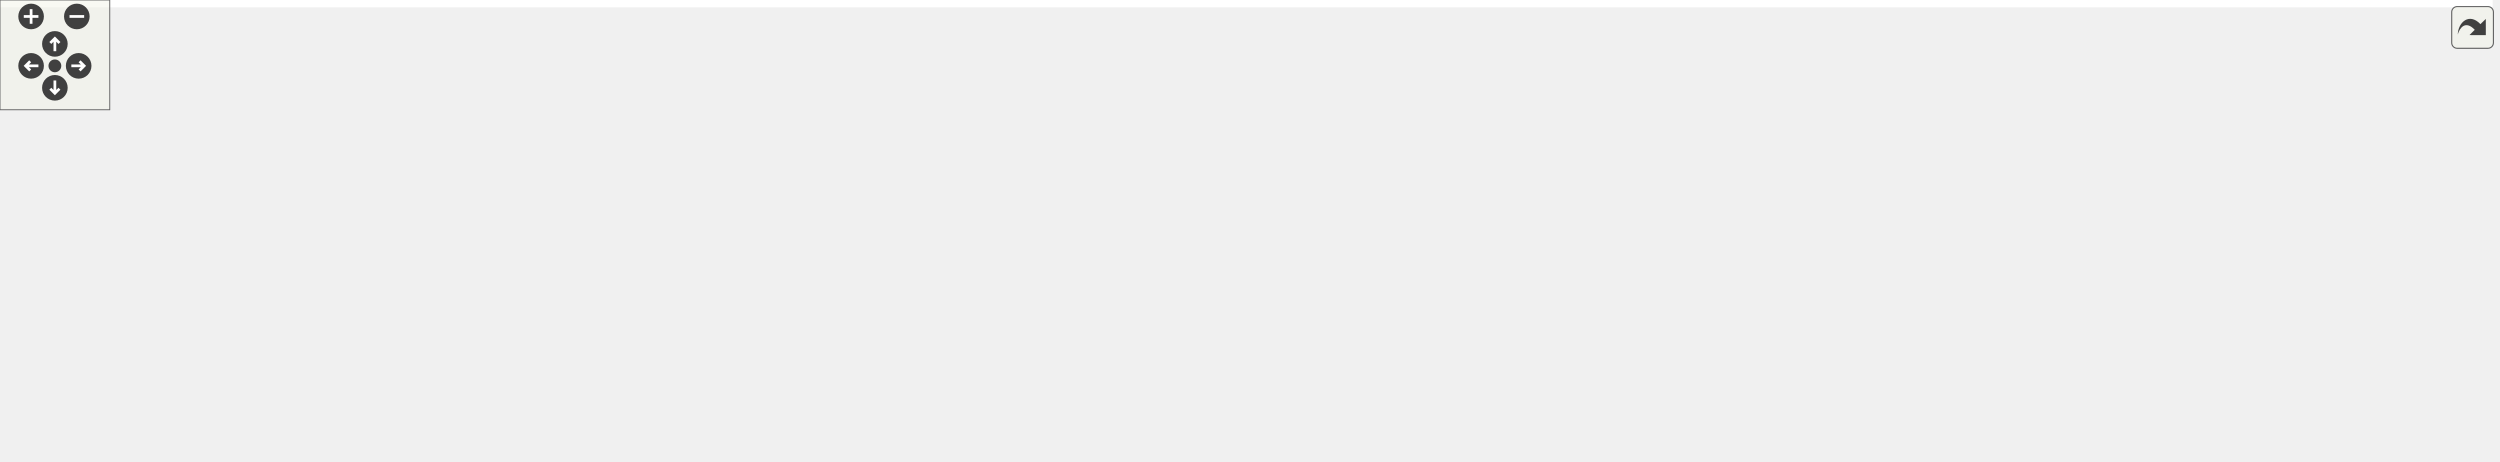
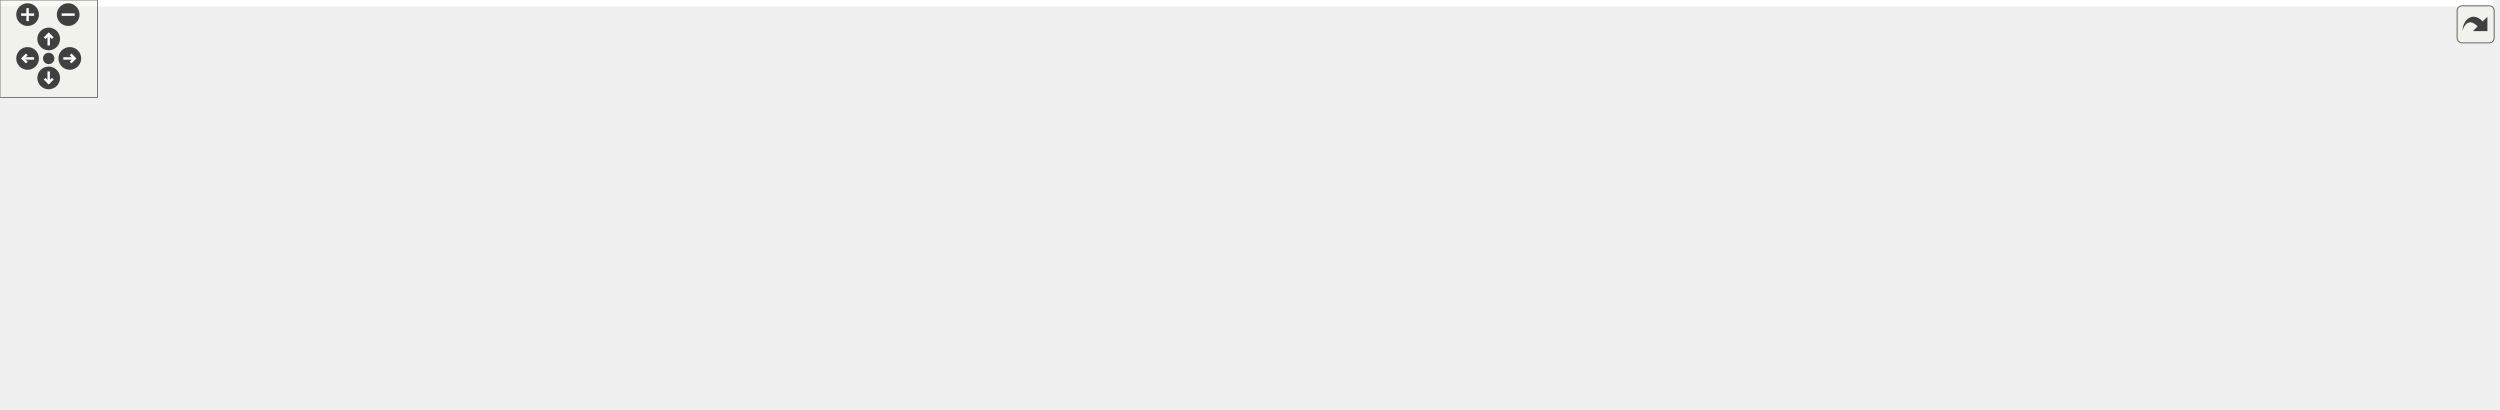
<svg xmlns="http://www.w3.org/2000/svg" xmlns:xlink="http://www.w3.org/1999/xlink" id="main" version="1.1" xml:space="preserve">
  <style type="text/css">
.edge:hover path { stroke: red; }
.edge:hover polygon { stroke: red; fill: red; }
</style>
  <defs>
    <circle id="rim" cx="0" cy="0" r="7" />
    <circle id="rim2" cx="0" cy="0" r="3.5" />
    <g id="zoomPlus">
      <use xlink:href="#rim" fill="#404040">
        <set attributeName="fill" to="#808080" begin="zoomplus.mouseover" end="zoomplus.mouseout" />
      </use>
      <path d="M-4,0h8M0,-4v8" fill="none" stroke="white" stroke-width="1.5" pointer-events="none" />
    </g>
    <g id="zoomMin">
      <use xlink:href="#rim" fill="#404040">
        <set attributeName="fill" to="#808080" begin="zoomminus.mouseover" end="zoomminus.mouseout" />
      </use>
      <path d="M-4,0h8" fill="none" stroke="white" stroke-width="1.5" pointer-events="none" />
    </g>
    <g id="dirArrow">
      <path fill="none" stroke="white" stroke-width="1.5" d="M0,-3.0v7 M-2.5,-0.5L0,-3.0L2.5,-0.5" />
    </g>
    <g id="resetDef">
      <use xlink:href="#rim2" fill="#404040">
        <set attributeName="fill" to="#808080" begin="reset.mouseover" end="reset.mouseout" />
      </use>
    </g>
  </defs>
  <svg id="graph" class="graph">
    <g id="viewport">
-       <polygon fill="white" stroke="none" points="-4,4 -4,-192 1362.68,-192 1362.68,4 -4,4" />
+       <polygon fill="white" stroke="none" points="-4,4 -4,-192 1536.08,-192 1536.08,4 -4,4" />
      <g id="node1" class="node">
-         <polygon fill="#bfbfbf" stroke="black" points="25.537,-168.5 25.537,-187.5 126.537,-187.5 126.537,-168.5 25.537,-168.5" />
-         <text text-anchor="middle" x="76.037" y="-175.5" font-family="Helvetica,sans-Serif" font-size="10.00">torchtmlhandler.h</text>
+         <polygon fill="#bfbfbf" stroke="black" points="25.578,-168.5 25.578,-187.5 126.578,-187.5 126.578,-168.5 25.578,-168.5" />
+         <text text-anchor="middle" x="76.078" y="-175.5" font-family="Helvetica,sans-Serif" font-size="10.00">torchtmlhandler.h</text>
      </g>
      <g id="node2" class="node">
        <g id="a_node2">
          <a xlink:href="../../df/d1b/torchttpserver_8h.html" target="_top" xlink:title="torchttpserver.h">
-             <polygon fill="white" stroke="black" points="689.537,-112.5 689.537,-131.5 782.537,-131.5 782.537,-112.5 689.537,-112.5" />
-             <text text-anchor="middle" x="736.037" y="-119.5" font-family="Helvetica,sans-Serif" font-size="10.00">torchttpserver.h</text>
+             <polygon fill="white" stroke="black" points="817.578,-112.5 817.578,-131.5 910.578,-131.5 910.578,-112.5 817.578,-112.5" />
+             <text text-anchor="middle" x="864.078" y="-119.5" font-family="Helvetica,sans-Serif" font-size="10.00">torchttpserver.h</text>
          </a>
        </g>
      </g>
      <g id="edge1" class="edge">
-         <path fill="none" stroke="midnightblue" d="M136.952,-172.016C267.58,-161.328 572.242,-136.401 689.182,-126.834" />
-         <polygon fill="midnightblue" stroke="midnightblue" points="136.411,-168.548 126.73,-172.852 136.982,-175.525 136.411,-168.548" />
+         <path fill="none" stroke="midnightblue" d="M136.956,-172.828C288.89,-162.416 682.255,-135.46 817.556,-126.188" />
+         <polygon fill="midnightblue" stroke="midnightblue" points="136.608,-169.344 126.871,-173.519 137.087,-176.327 136.608,-169.344" />
      </g>
      <g id="node3" class="node">
        <g id="a_node3">
          <a xlink:href="../../d6/d68/torchtmlhandler_8cpp.html" target="_top" xlink:title="torchtmlhandler.cpp">
-             <polygon fill="white" stroke="black" points="19.537,-56.5 19.537,-75.5 132.537,-75.5 132.537,-56.5 19.537,-56.5" />
-             <text text-anchor="middle" x="76.037" y="-63.5" font-family="Helvetica,sans-Serif" font-size="10.00">torchtmlhandler.cpp</text>
-           </a>
-         </g>
-       </g>
-       <g id="edge16" class="edge">
-         <path fill="none" stroke="midnightblue" d="M76.037,-158.348C76.037,-134.254 76.037,-93.308 76.037,-75.591" />
-         <polygon fill="midnightblue" stroke="midnightblue" points="72.537,-158.368 76.037,-168.368 79.537,-158.369 72.537,-158.368" />
+             <polygon fill="white" stroke="black" points="19.578,-56.5 19.578,-75.5 132.578,-75.5 132.578,-56.5 19.578,-56.5" />
+             <text text-anchor="middle" x="76.078" y="-63.5" font-family="Helvetica,sans-Serif" font-size="10.00">torchtmlhandler.cpp</text>
+           </a>
+         </g>
+       </g>
+       <g id="edge19" class="edge">
+         <path fill="none" stroke="midnightblue" d="M76.078,-158.348C76.078,-134.254 76.078,-93.308 76.078,-75.591" />
+         <polygon fill="midnightblue" stroke="midnightblue" points="72.578,-158.368 76.078,-168.368 79.578,-158.369 72.578,-158.368" />
+       </g>
+       <g id="node9" class="node">
+         <g id="a_node9">
+           <a xlink:href="../../de/dc5/torchttpserver_8cpp.html" target="_top" xlink:title="torchttpserver.cpp">
+             <polygon fill="white" stroke="black" points="1036.08,-0.5 1036.08,-19.5 1140.08,-19.5 1140.08,-0.5 1036.08,-0.5" />
+             <text text-anchor="middle" x="1088.08" y="-7.5" font-family="Helvetica,sans-Serif" font-size="10.00">torchttpserver.cpp</text>
+           </a>
+         </g>
+       </g>
+       <g id="edge20" class="edge">
+         <path fill="none" stroke="midnightblue" d="M56.908,-161.881C27.898,-137.267 -20.676,-88.064 10.078,-56 45.937,-18.613 825.016,-12.238 1035.86,-11.196" />
+         <polygon fill="midnightblue" stroke="midnightblue" points="54.889,-164.753 64.832,-168.412 59.341,-159.351 54.889,-164.753" />
+       </g>
+       <g id="edge2" class="edge">
+         <path fill="none" stroke="midnightblue" d="M807.309,-118.878C685.322,-114.008 389.203,-100.517 142.078,-76 139.086,-75.703 136.021,-75.374 132.928,-75.022" />
+         <polygon fill="midnightblue" stroke="midnightblue" points="807.395,-122.384 817.525,-119.282 807.672,-115.39 807.395,-122.384" />
+       </g>
+       <g id="node4" class="node">
+         <g id="a_node4">
+           <a xlink:href="../../db/d11/torchttpserverlistener_8h.html" target="_top" xlink:title="torchttpserverlistener.h">
+             <polygon fill="white" stroke="black" points="1398.08,-56.5 1398.08,-75.5 1526.08,-75.5 1526.08,-56.5 1398.08,-56.5" />
+             <text text-anchor="middle" x="1462.08" y="-63.5" font-family="Helvetica,sans-Serif" font-size="10.00">torchttpserverlistener.h</text>
+           </a>
+         </g>
+       </g>
+       <g id="edge3" class="edge">
+         <path fill="none" stroke="midnightblue" d="M920.596,-116.421C1015.64,-109.01 1213.06,-93.447 1380.08,-76 1385.79,-75.403 1391.75,-74.738 1397.75,-74.047" />
+         <polygon fill="midnightblue" stroke="midnightblue" points="920.319,-112.932 910.622,-117.198 920.863,-119.91 920.319,-112.932" />
+       </g>
+       <g id="node6" class="node">
+         <g id="a_node6">
+           <a xlink:href="../../d6/dda/torchtmlstaticcontent_8cpp.html" target="_top" xlink:title="torchtmlstaticcontent.cpp">
+             <polygon fill="white" stroke="black" points="1240.08,-56.5 1240.08,-75.5 1380.08,-75.5 1380.08,-56.5 1240.08,-56.5" />
+             <text text-anchor="middle" x="1310.08" y="-63.5" font-family="Helvetica,sans-Serif" font-size="10.00">torchtmlstaticcontent.cpp</text>
+           </a>
+         </g>
+       </g>
+       <g id="edge6" class="edge">
+         <path fill="none" stroke="midnightblue" d="M921.017,-114.106C1002.35,-104.258 1151.68,-86.179 1239.79,-75.51" />
+         <polygon fill="midnightblue" stroke="midnightblue" points="920.471,-110.646 910.965,-115.323 921.313,-117.596 920.471,-110.646" />
      </g>
      <g id="node7" class="node">
        <g id="a_node7">
-           <a xlink:href="../../de/dc5/torchttpserver_8cpp.html" target="_top" xlink:title="torchttpserver.cpp">
-             <polygon fill="white" stroke="black" points="908.037,-0.5 908.037,-19.5 1012.04,-19.5 1012.04,-0.5 908.037,-0.5" />
-             <text text-anchor="middle" x="960.037" y="-7.5" font-family="Helvetica,sans-Serif" font-size="10.00">torchttpserver.cpp</text>
-           </a>
-         </g>
-       </g>
-       <g id="edge17" class="edge">
-         <path fill="none" stroke="midnightblue" d="M56.888,-161.901C27.907,-137.315 -20.627,-88.151 10.037,-56 41.215,-23.31 713.522,-13.624 907.861,-11.502" />
-         <polygon fill="midnightblue" stroke="midnightblue" points="54.86,-164.765 64.803,-168.423 59.311,-159.363 54.86,-164.765" />
-       </g>
-       <g id="edge2" class="edge">
-         <path fill="none" stroke="midnightblue" d="M679.219,-117.832C573.366,-111.678 338.858,-96.856 142.037,-76 139.047,-75.683 135.983,-75.338 132.892,-74.973" />
-         <polygon fill="midnightblue" stroke="midnightblue" points="679.174,-121.335 689.359,-118.418 679.578,-114.347 679.174,-121.335" />
-       </g>
-       <g id="node4" class="node">
-         <g id="a_node4">
-           <a xlink:href="../../d6/dda/torchtmlstaticcontent_8cpp.html" target="_top" xlink:title="torchtmlstaticcontent.cpp">
-             <polygon fill="white" stroke="black" points="1074.04,-56.5 1074.04,-75.5 1214.04,-75.5 1214.04,-56.5 1074.04,-56.5" />
-             <text text-anchor="middle" x="1144.04" y="-63.5" font-family="Helvetica,sans-Serif" font-size="10.00">torchtmlstaticcontent.cpp</text>
-           </a>
-         </g>
-       </g>
-       <g id="edge3" class="edge">
-         <path fill="none" stroke="midnightblue" d="M793.086,-113.449C868.465,-103.473 1000.88,-85.947 1079.73,-75.511" />
-         <polygon fill="midnightblue" stroke="midnightblue" points="792.294,-110.024 782.839,-114.806 793.212,-116.963 792.294,-110.024" />
+           <a xlink:href="../../d1/d87/torchttphandler_8cpp.html" target="_top" xlink:title="torchttphandler.cpp">
+             <polygon fill="white" stroke="black" points="151.078,-56.5 151.078,-75.5 261.078,-75.5 261.078,-56.5 151.078,-56.5" />
+             <text text-anchor="middle" x="206.078" y="-63.5" font-family="Helvetica,sans-Serif" font-size="10.00">torchttphandler.cpp</text>
+           </a>
+         </g>
+       </g>
+       <g id="edge7" class="edge">
+         <path fill="none" stroke="midnightblue" d="M807.252,-117.911C701.385,-111.886 466.855,-97.267 270.078,-76 267.177,-75.686 264.206,-75.344 261.208,-74.981" />
+         <polygon fill="midnightblue" stroke="midnightblue" points="807.212,-121.414 817.393,-118.484 807.607,-114.425 807.212,-121.414" />
+       </g>
+       <g id="node8" class="node">
+         <g id="a_node8">
+           <a xlink:href="../../d6/da3/torchttprequest_8cpp.html" target="_top" xlink:title="torchttprequest.cpp">
+             <polygon fill="white" stroke="black" points="279.078,-56.5 279.078,-75.5 391.078,-75.5 391.078,-56.5 279.078,-56.5" />
+             <text text-anchor="middle" x="335.078" y="-63.5" font-family="Helvetica,sans-Serif" font-size="10.00">torchttprequest.cpp</text>
+           </a>
+         </g>
+       </g>
+       <g id="edge8" class="edge">
+         <path fill="none" stroke="midnightblue" d="M807.259,-116.244C719.709,-108.745 546.595,-93.241 400.078,-76 397.136,-75.654 394.121,-75.285 391.079,-74.902" />
+         <polygon fill="midnightblue" stroke="midnightblue" points="806.988,-119.733 817.249,-117.096 807.583,-112.758 806.988,-119.733" />
+       </g>
+       <g id="edge9" class="edge">
+         <path fill="none" stroke="midnightblue" d="M921.176,-114.859C973.837,-108.079 1046.95,-95.473 1068.08,-76 1084.23,-61.116 1087.47,-33.547 1088.03,-19.584" />
+         <polygon fill="midnightblue" stroke="midnightblue" points="920.427,-111.425 910.938,-116.138 921.295,-118.371 920.427,-111.425" />
+       </g>
+       <g id="node10" class="node">
+         <g id="a_node10">
+           <a xlink:href="../../d1/d77/torchttpservice_8cpp.html" target="_top" xlink:title="torchttpservice.cpp">
+             <polygon fill="white" stroke="black" points="409.578,-56.5 409.578,-75.5 518.578,-75.5 518.578,-56.5 409.578,-56.5" />
+             <text text-anchor="middle" x="464.078" y="-63.5" font-family="Helvetica,sans-Serif" font-size="10.00">torchttpservice.cpp</text>
+           </a>
+         </g>
+       </g>
+       <g id="edge10" class="edge">
+         <path fill="none" stroke="midnightblue" d="M807.003,-113.472C740.142,-104.627 626.041,-89.448 528.078,-76 525.076,-75.588 521.996,-75.163 518.887,-74.732" />
+         <polygon fill="midnightblue" stroke="midnightblue" points="806.946,-116.995 817.319,-114.836 807.864,-110.056 806.946,-116.995" />
+       </g>
+       <g id="node11" class="node">
+         <g id="a_node11">
+           <a xlink:href="../../da/d1a/torchttpservices_8cpp.html" target="_top" xlink:title="torchttpservices.cpp">
+             <polygon fill="white" stroke="black" points="537.078,-56.5 537.078,-75.5 651.078,-75.5 651.078,-56.5 537.078,-56.5" />
+             <text text-anchor="middle" x="594.078" y="-63.5" font-family="Helvetica,sans-Serif" font-size="10.00">torchttpservices.cpp</text>
+           </a>
+         </g>
+       </g>
+       <g id="edge11" class="edge">
+         <path fill="none" stroke="midnightblue" d="M811.445,-110.473C760.417,-100.268 683.975,-84.979 636.66,-75.516" />
+         <polygon fill="midnightblue" stroke="midnightblue" points="810.803,-113.914 821.295,-112.444 812.176,-107.05 810.803,-113.914" />
+       </g>
+       <g id="node12" class="node">
+         <g id="a_node12">
+           <a xlink:href="../../db/d78/torcwebsocket_8cpp.html" target="_top" xlink:title="torcwebsocket.cpp">
+             <polygon fill="white" stroke="black" points="669.078,-56.5 669.078,-75.5 775.078,-75.5 775.078,-56.5 669.078,-56.5" />
+             <text text-anchor="middle" x="722.078" y="-63.5" font-family="Helvetica,sans-Serif" font-size="10.00">torcwebsocket.cpp</text>
+           </a>
+         </g>
+       </g>
+       <g id="edge12" class="edge">
+         <path fill="none" stroke="midnightblue" d="M831.923,-108.772C805.249,-98.629 768.009,-84.467 744.473,-75.516" />
+         <polygon fill="midnightblue" stroke="midnightblue" points="830.986,-112.16 841.577,-112.444 833.475,-105.618 830.986,-112.16" />
+       </g>
+       <g id="node13" class="node">
+         <g id="a_node13">
+           <a xlink:href="../../de/d48/torcnetworkedcontext_8cpp.html" target="_top" xlink:title="torcnetworkedcontext.cpp">
+             <polygon fill="white" stroke="black" points="793.578,-56.5 793.578,-75.5 934.578,-75.5 934.578,-56.5 793.578,-56.5" />
+             <text text-anchor="middle" x="864.078" y="-63.5" font-family="Helvetica,sans-Serif" font-size="10.00">torcnetworkedcontext.cpp</text>
+           </a>
+         </g>
+       </g>
+       <g id="edge13" class="edge">
+         <path fill="none" stroke="midnightblue" d="M864.078,-101.805C864.078,-92.91 864.078,-82.78 864.078,-75.751" />
+         <polygon fill="midnightblue" stroke="midnightblue" points="860.578,-102.083 864.078,-112.083 867.578,-102.083 860.578,-102.083" />
+       </g>
+       <g id="node14" class="node">
+         <g id="a_node14">
+           <a xlink:href="../../d0/d89/torcrpcrequest_8cpp.html" target="_top" xlink:title="torcrpcrequest.cpp">
+             <polygon fill="white" stroke="black" points="952.578,-56.5 952.578,-75.5 1059.58,-75.5 1059.58,-56.5 952.578,-56.5" />
+             <text text-anchor="middle" x="1006.08" y="-63.5" font-family="Helvetica,sans-Serif" font-size="10.00">torcrpcrequest.cpp</text>
+           </a>
+         </g>
+       </g>
+       <g id="edge14" class="edge">
+         <path fill="none" stroke="midnightblue" d="M896.233,-108.772C922.906,-98.629 960.146,-84.467 983.683,-75.516" />
+         <polygon fill="midnightblue" stroke="midnightblue" points="894.681,-105.618 886.578,-112.444 897.169,-112.16 894.681,-105.618" />
+       </g>
+       <g id="node15" class="node">
+         <g id="a_node15">
+           <a xlink:href="../../d9/de1/torcssdp_8cpp.html" target="_top" xlink:title="torcssdp.cpp">
+             <polygon fill="white" stroke="black" points="1165.08,-0.5 1165.08,-19.5 1243.08,-19.5 1243.08,-0.5 1165.08,-0.5" />
+             <text text-anchor="middle" x="1204.08" y="-7.5" font-family="Helvetica,sans-Serif" font-size="10.00">torcssdp.cpp</text>
+           </a>
+         </g>
+       </g>
+       <g id="edge15" class="edge">
+         <path fill="none" stroke="midnightblue" d="M920.761,-120.951C1004.17,-119.639 1154.22,-112.151 1192.08,-76 1207.52,-61.26 1206.85,-33.626 1205.34,-19.616" />
+         <polygon fill="midnightblue" stroke="midnightblue" points="920.637,-117.453 910.684,-121.085 920.73,-124.452 920.637,-117.453" />
+       </g>
+       <g id="node16" class="node">
+         <g id="a_node16">
+           <a xlink:href="../../dd/d3e/torcssdp_8h.html" target="_top" xlink:title="torcssdp.h">
+             <polygon fill="white" stroke="black" points="1116.58,-56.5 1116.58,-75.5 1183.58,-75.5 1183.58,-56.5 1116.58,-56.5" />
+             <text text-anchor="middle" x="1150.08" y="-63.5" font-family="Helvetica,sans-Serif" font-size="10.00">torcssdp.h</text>
+           </a>
+         </g>
+       </g>
+       <g id="edge16" class="edge">
+         <path fill="none" stroke="midnightblue" d="M919.537,-110.529C977.82,-99.524 1067.64,-82.565 1116.17,-73.403" />
+         <polygon fill="midnightblue" stroke="midnightblue" points="918.572,-107.149 909.395,-112.444 919.871,-114.027 918.572,-107.149" />
+       </g>
+       <g id="edge4" class="edge">
+         <path fill="none" stroke="midnightblue" d="M1392.69,-76.549C1210.9,-95.344 1002.34,-111.44 910.864,-117.94" />
+         <polygon fill="midnightblue" stroke="midnightblue" points="1393.11,-80.024 1402.7,-75.509 1392.39,-73.061 1393.11,-80.024" />
      </g>
      <g id="node5" class="node">
        <g id="a_node5">
-           <a xlink:href="../../d1/d87/torchttphandler_8cpp.html" target="_top" xlink:title="torchttphandler.cpp">
-             <polygon fill="white" stroke="black" points="1232.04,-56.5 1232.04,-75.5 1342.04,-75.5 1342.04,-56.5 1232.04,-56.5" />
-             <text text-anchor="middle" x="1287.04" y="-63.5" font-family="Helvetica,sans-Serif" font-size="10.00">torchttphandler.cpp</text>
-           </a>
-         </g>
-       </g>
-       <g id="edge4" class="edge">
-         <path fill="none" stroke="midnightblue" d="M792.883,-116.63C883.856,-109.437 1067.72,-94.086 1223.04,-76 1225.93,-75.663 1228.9,-75.301 1231.9,-74.923" />
-         <polygon fill="midnightblue" stroke="midnightblue" points="792.48,-113.151 782.785,-117.425 793.029,-120.129 792.48,-113.151" />
-       </g>
-       <g id="node6" class="node">
-         <g id="a_node6">
-           <a xlink:href="../../d6/da3/torchttprequest_8cpp.html" target="_top" xlink:title="torchttprequest.cpp">
-             <polygon fill="white" stroke="black" points="151.037,-56.5 151.037,-75.5 263.037,-75.5 263.037,-56.5 151.037,-56.5" />
-             <text text-anchor="middle" x="207.037" y="-63.5" font-family="Helvetica,sans-Serif" font-size="10.00">torchttprequest.cpp</text>
+           <a xlink:href="../../de/d4e/torchttpserverlistener_8cpp.html" target="_top" xlink:title="torchttpserverlistener.cpp">
+             <polygon fill="white" stroke="black" points="1392.08,-0.5 1392.08,-19.5 1532.08,-19.5 1532.08,-0.5 1392.08,-0.5" />
+             <text text-anchor="middle" x="1462.08" y="-7.5" font-family="Helvetica,sans-Serif" font-size="10.00">torchttpserverlistener.cpp</text>
          </a>
        </g>
      </g>
      <g id="edge5" class="edge">
-         <path fill="none" stroke="midnightblue" d="M679.218,-116.244C591.668,-108.745 418.554,-93.241 272.037,-76 269.095,-75.654 266.08,-75.285 263.038,-74.902" />
-         <polygon fill="midnightblue" stroke="midnightblue" points="678.946,-119.733 689.208,-117.096 679.542,-112.758 678.946,-119.733" />
-       </g>
-       <g id="edge6" class="edge">
-         <path fill="none" stroke="midnightblue" d="M793.135,-114.859C845.796,-108.079 918.911,-95.473 940.037,-76 956.184,-61.116 959.425,-33.547 959.99,-19.584" />
-         <polygon fill="midnightblue" stroke="midnightblue" points="792.386,-111.425 782.897,-116.138 793.254,-118.371 792.386,-111.425" />
-       </g>
-       <g id="node8" class="node">
-         <g id="a_node8">
-           <a xlink:href="../../d1/d77/torchttpservice_8cpp.html" target="_top" xlink:title="torchttpservice.cpp">
-             <polygon fill="white" stroke="black" points="281.537,-56.5 281.537,-75.5 390.537,-75.5 390.537,-56.5 281.537,-56.5" />
-             <text text-anchor="middle" x="336.037" y="-63.5" font-family="Helvetica,sans-Serif" font-size="10.00">torchttpservice.cpp</text>
-           </a>
-         </g>
-       </g>
-       <g id="edge7" class="edge">
-         <path fill="none" stroke="midnightblue" d="M678.962,-113.472C612.101,-104.627 498,-89.448 400.037,-76 397.035,-75.588 393.955,-75.163 390.846,-74.732" />
-         <polygon fill="midnightblue" stroke="midnightblue" points="678.905,-116.995 689.277,-114.836 679.823,-110.056 678.905,-116.995" />
-       </g>
-       <g id="node9" class="node">
-         <g id="a_node9">
-           <a xlink:href="../../da/d1a/torchttpservices_8cpp.html" target="_top" xlink:title="torchttpservices.cpp">
-             <polygon fill="white" stroke="black" points="409.037,-56.5 409.037,-75.5 523.037,-75.5 523.037,-56.5 409.037,-56.5" />
-             <text text-anchor="middle" x="466.037" y="-63.5" font-family="Helvetica,sans-Serif" font-size="10.00">torchttpservices.cpp</text>
-           </a>
-         </g>
-       </g>
-       <g id="edge8" class="edge">
-         <path fill="none" stroke="midnightblue" d="M683.404,-110.473C632.376,-100.268 555.934,-84.979 508.619,-75.516" />
-         <polygon fill="midnightblue" stroke="midnightblue" points="682.762,-113.914 693.254,-112.444 684.135,-107.05 682.762,-113.914" />
-       </g>
-       <g id="node10" class="node">
-         <g id="a_node10">
-           <a xlink:href="../../db/d78/torcwebsocket_8cpp.html" target="_top" xlink:title="torcwebsocket.cpp">
-             <polygon fill="white" stroke="black" points="541.037,-56.5 541.037,-75.5 647.037,-75.5 647.037,-56.5 541.037,-56.5" />
-             <text text-anchor="middle" x="594.037" y="-63.5" font-family="Helvetica,sans-Serif" font-size="10.00">torcwebsocket.cpp</text>
-           </a>
-         </g>
-       </g>
-       <g id="edge9" class="edge">
-         <path fill="none" stroke="midnightblue" d="M703.882,-108.772C677.208,-98.629 639.968,-84.467 616.432,-75.516" />
-         <polygon fill="midnightblue" stroke="midnightblue" points="702.945,-112.16 713.536,-112.444 705.433,-105.618 702.945,-112.16" />
-       </g>
-       <g id="node11" class="node">
-         <g id="a_node11">
-           <a xlink:href="../../de/d48/torcnetworkedcontext_8cpp.html" target="_top" xlink:title="torcnetworkedcontext.cpp">
-             <polygon fill="white" stroke="black" points="665.537,-56.5 665.537,-75.5 806.537,-75.5 806.537,-56.5 665.537,-56.5" />
-             <text text-anchor="middle" x="736.037" y="-63.5" font-family="Helvetica,sans-Serif" font-size="10.00">torcnetworkedcontext.cpp</text>
-           </a>
-         </g>
-       </g>
-       <g id="edge10" class="edge">
-         <path fill="none" stroke="midnightblue" d="M736.037,-101.805C736.037,-92.91 736.037,-82.78 736.037,-75.751" />
-         <polygon fill="midnightblue" stroke="midnightblue" points="732.537,-102.083 736.037,-112.083 739.537,-102.083 732.537,-102.083" />
-       </g>
-       <g id="node12" class="node">
-         <g id="a_node12">
-           <a xlink:href="../../d0/d89/torcrpcrequest_8cpp.html" target="_top" xlink:title="torcrpcrequest.cpp">
-             <polygon fill="white" stroke="black" points="824.537,-56.5 824.537,-75.5 931.537,-75.5 931.537,-56.5 824.537,-56.5" />
-             <text text-anchor="middle" x="878.037" y="-63.5" font-family="Helvetica,sans-Serif" font-size="10.00">torcrpcrequest.cpp</text>
-           </a>
-         </g>
-       </g>
-       <g id="edge11" class="edge">
-         <path fill="none" stroke="midnightblue" d="M768.192,-108.772C794.865,-98.629 832.105,-84.467 855.642,-75.516" />
-         <polygon fill="midnightblue" stroke="midnightblue" points="766.64,-105.618 758.537,-112.444 769.128,-112.16 766.64,-105.618" />
-       </g>
-       <g id="node13" class="node">
-         <g id="a_node13">
-           <a xlink:href="../../d9/de1/torcssdp_8cpp.html" target="_top" xlink:title="torcssdp.cpp">
-             <polygon fill="white" stroke="black" points="1180.04,-0.5 1180.04,-19.5 1258.04,-19.5 1258.04,-0.5 1180.04,-0.5" />
-             <text text-anchor="middle" x="1219.04" y="-7.5" font-family="Helvetica,sans-Serif" font-size="10.00">torcssdp.cpp</text>
-           </a>
-         </g>
-       </g>
-       <g id="edge12" class="edge">
-         <path fill="none" stroke="midnightblue" d="M792.842,-121.142C937.949,-120.916 1313.49,-116.394 1351.04,-76 1381.73,-42.977 1307.36,-24.592 1258.2,-16.358" />
-         <polygon fill="midnightblue" stroke="midnightblue" points="792.797,-117.642 782.801,-121.152 792.804,-124.642 792.797,-117.642" />
-       </g>
-       <g id="node14" class="node">
-         <g id="a_node14">
-           <a xlink:href="../../dd/d3e/torcssdp_8h.html" target="_top" xlink:title="torcssdp.h">
-             <polygon fill="white" stroke="black" points="988.537,-56.5 988.537,-75.5 1055.54,-75.5 1055.54,-56.5 988.537,-56.5" />
-             <text text-anchor="middle" x="1022.04" y="-63.5" font-family="Helvetica,sans-Serif" font-size="10.00">torcssdp.h</text>
-           </a>
-         </g>
-       </g>
-       <g id="edge13" class="edge">
-         <path fill="none" stroke="midnightblue" d="M791.496,-110.529C849.779,-99.524 939.598,-82.565 988.127,-73.403" />
-         <polygon fill="midnightblue" stroke="midnightblue" points="790.531,-107.149 781.354,-112.444 791.83,-114.027 790.531,-107.149" />
-       </g>
-       <g id="edge14" class="edge">
-         <path fill="none" stroke="midnightblue" d="M1004.28,-49.537C993.228,-39.909 979.405,-27.869 970.179,-19.834" />
-         <polygon fill="midnightblue" stroke="midnightblue" points="1002.24,-52.395 1012.08,-56.324 1006.83,-47.117 1002.24,-52.395" />
-       </g>
-       <g id="edge15" class="edge">
-         <path fill="none" stroke="midnightblue" d="M1063.27,-53.699C1100.45,-43.507 1154.31,-28.743 1187.97,-19.516" />
-         <polygon fill="midnightblue" stroke="midnightblue" points="1061.97,-50.424 1053.25,-56.444 1063.82,-57.175 1061.97,-50.424" />
+         <path fill="none" stroke="midnightblue" d="M1462.08,-45.804C1462.08,-36.91 1462.08,-26.78 1462.08,-19.751" />
+         <polygon fill="midnightblue" stroke="midnightblue" points="1458.58,-46.083 1462.08,-56.083 1465.58,-46.083 1458.58,-46.083" />
+       </g>
+       <g id="edge17" class="edge">
+         <path fill="none" stroke="midnightblue" d="M1132.32,-49.537C1121.27,-39.909 1107.45,-27.869 1098.22,-19.834" />
+         <polygon fill="midnightblue" stroke="midnightblue" points="1130.28,-52.395 1140.12,-56.324 1134.87,-47.117 1130.28,-52.395" />
+       </g>
+       <g id="edge18" class="edge">
+         <path fill="none" stroke="midnightblue" d="M1166.08,-49.002C1175.64,-39.433 1187.44,-27.639 1195.33,-19.751" />
+         <polygon fill="midnightblue" stroke="midnightblue" points="1163.59,-46.537 1158.99,-56.083 1168.54,-51.487 1163.59,-46.537" />
      </g>
    </g>
  </svg>
  <g id="navigator" transform="translate(0 0)" fill="#404254">
    <rect fill="#f2f5e9" fill-opacity="0.5" stroke="#606060" stroke-width=".5" x="0" y="0" width="60" height="60" />
    <use id="zoomplus" xlink:href="#zoomPlus" x="17" y="9" />
    <use id="zoomminus" xlink:href="#zoomMin" x="42" y="9" />
    <use id="reset" xlink:href="#resetDef" x="30" y="36" />
    <g id="arrowUp" xlink:href="#dirArrow" transform="translate(30 24)">
      <use xlink:href="#rim" fill="#404040">
        <set attributeName="fill" to="#808080" begin="arrowUp.mouseover" end="arrowUp.mouseout" />
      </use>
      <path fill="none" stroke="white" stroke-width="1.5" d="M0,-3.0v7 M-2.5,-0.5L0,-3.0L2.5,-0.5" />
    </g>
    <g id="arrowRight" xlink:href="#dirArrow" transform="rotate(90) translate(36 -43)">
      <use xlink:href="#rim" fill="#404040">
        <set attributeName="fill" to="#808080" begin="arrowRight.mouseover" end="arrowRight.mouseout" />
      </use>
      <path fill="none" stroke="white" stroke-width="1.5" d="M0,-3.0v7 M-2.5,-0.5L0,-3.0L2.5,-0.5" />
    </g>
    <g id="arrowDown" xlink:href="#dirArrow" transform="rotate(180) translate(-30 -48)">
      <use xlink:href="#rim" fill="#404040">
        <set attributeName="fill" to="#808080" begin="arrowDown.mouseover" end="arrowDown.mouseout" />
      </use>
      <path fill="none" stroke="white" stroke-width="1.5" d="M0,-3.0v7 M-2.5,-0.5L0,-3.0L2.5,-0.5" />
    </g>
    <g id="arrowLeft" xlink:href="#dirArrow" transform="rotate(270) translate(-36 17)">
      <use xlink:href="#rim" fill="#404040">
        <set attributeName="fill" to="#808080" begin="arrowLeft.mouseover" end="arrowLeft.mouseout" />
      </use>
      <path fill="none" stroke="white" stroke-width="1.5" d="M0,-3.0v7 M-2.5,-0.5L0,-3.0L2.5,-0.5" />
    </g>
  </g>
  <svg viewBox="0 0 15 15" width="100%" height="30px" preserveAspectRatio="xMaxYMin meet">
    <g id="arrow_out" transform="scale(0.3 0.3)">
      <a xlink:href="torchtmlhandler_8h__dep__incl_org.svg" target="_base">
        <rect id="button" ry="5" rx="5" y="6" x="6" height="38" width="38" fill="#f2f5e9" fill-opacity="0.5" stroke="#606060" stroke-width="1.0" />
        <path id="arrow" d="M 11.5,31.437 C 11.94,20.098 22.043,11.323 32.159,21.979 L 37.069,17.246 C 37.069,17.246 37.088,32 37.088,32 L 22.16,31.978 C 22.16,31.978 26.998,27.14 26.998,27.14 C 18.529,18.264 13.292,25.23 11.5,31.437 z" style="fill:#404040;" />
      </a>
    </g>
  </svg>
</svg>
